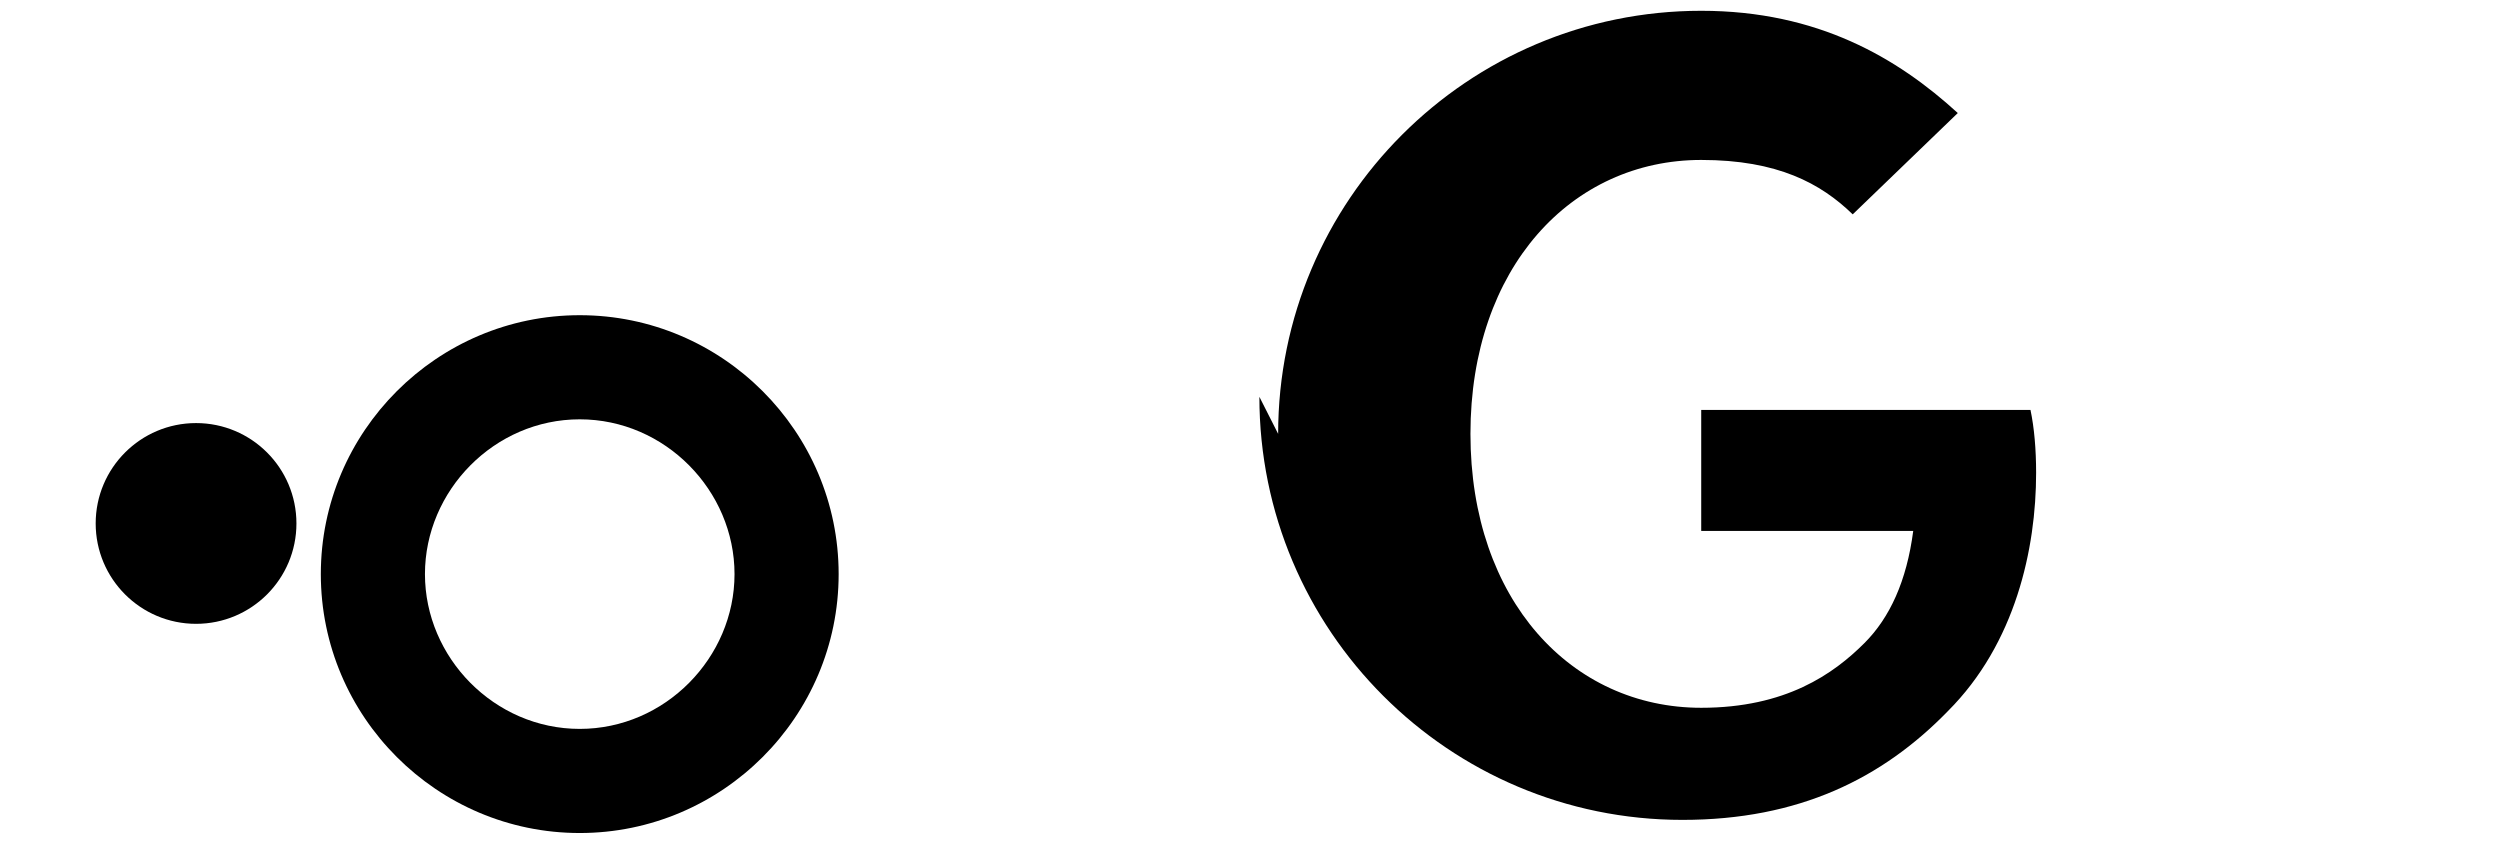
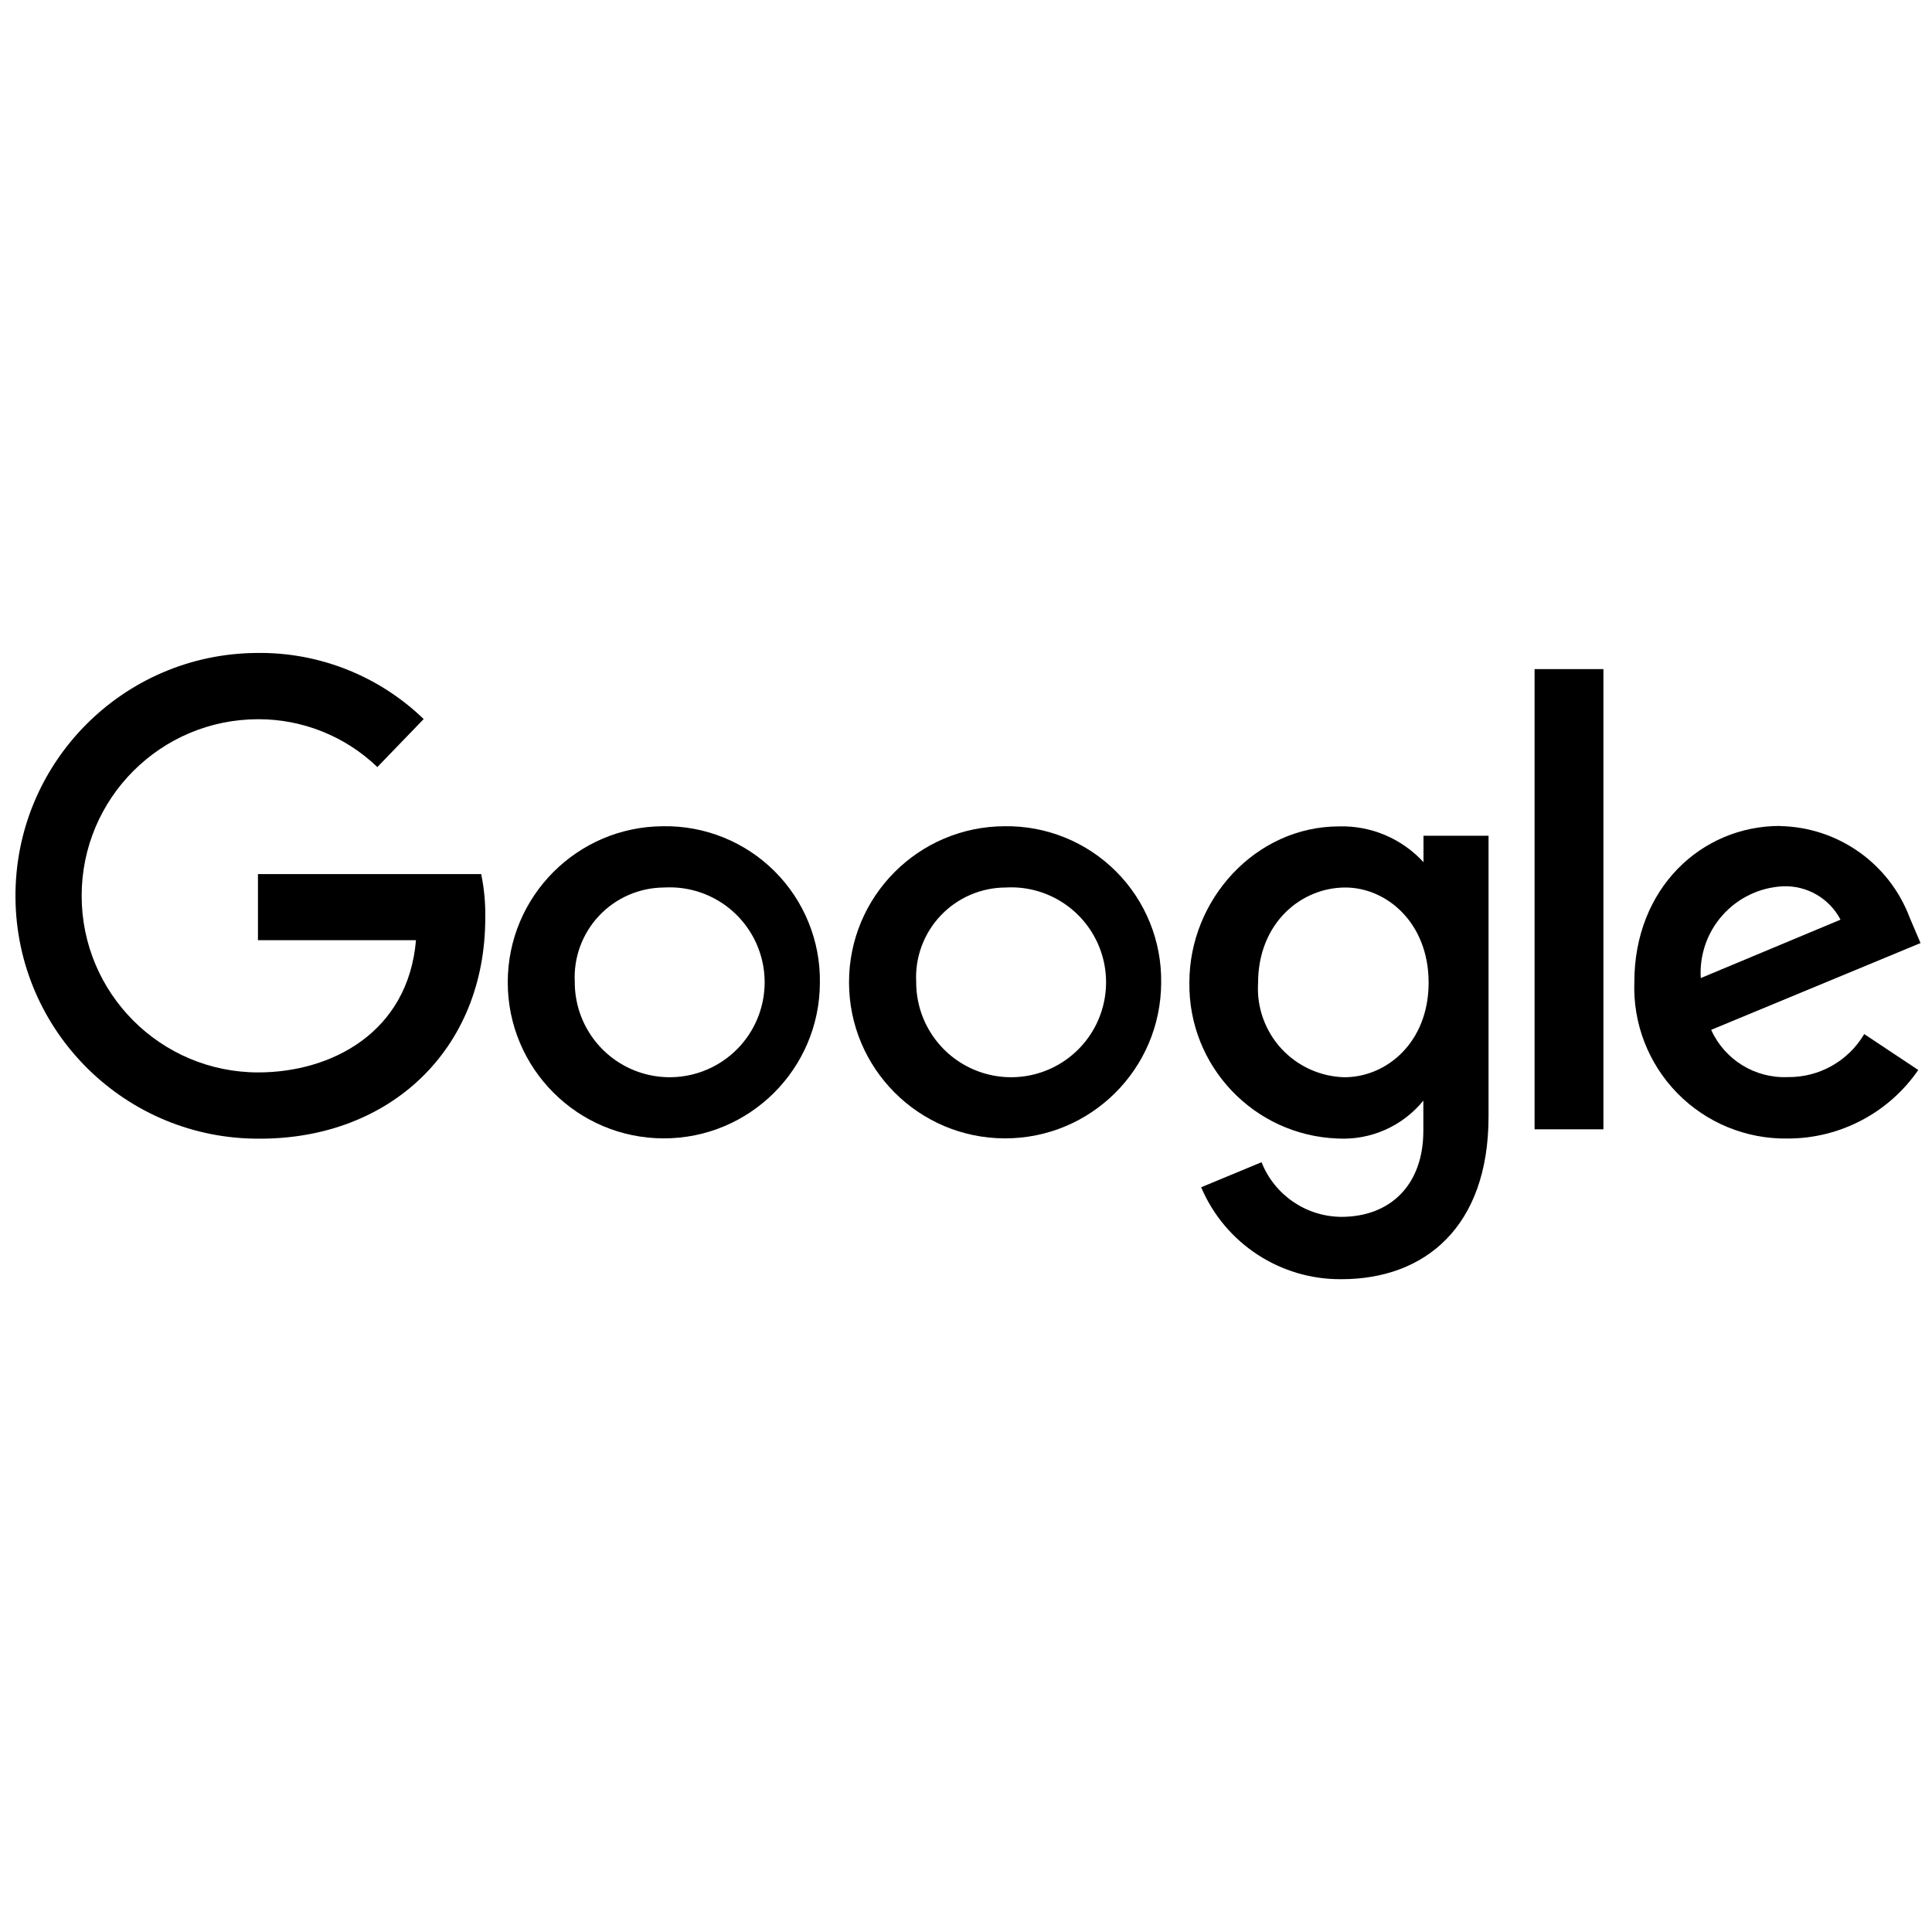
- <svg xmlns="http://www.w3.org/2000/svg" viewBox="0 0 533 181" aria-label="Google">
-   <g>
-     <path fill="#000" d="M272.5 92.5c0-49.8 40.4-90.2 90.2-90.2 24.9 0 41.9 10.1 54.7 21.8l-22.4 21.6c-6.8-6.6-16-11.6-32.3-11.6-27.6 0-49.2 22.9-49.2 58.4s21.6 58.4 49.2 58.4c18 0 28.2-7.2 34.8-13.8 5.4-5.4 9-13.2 10.4-23.9h-45.2V87.4h70.2c.8 3.8 1.2 8.4 1.2 13.4 0 16.2-4.4 36.4-18.8 50.8-14 14.4-31.8 23.2-56.6 23.2-49.8 0-90.2-40.4-90.2-90.2z" />
-     <path fill="#000" d="M123.6 67.2c-30.4 0-55.2 24.8-55.2 55.2s24.8 55.2 55.2 55.2 55.2-24.8 55.2-55.2-24.8-55.2-55.2-55.2zm0 88.2c-18.2 0-33-15.2-33-33s14.8-33 33-33 33 15.2 33 33-14.8 33-33 33z" />
-     <circle cx="41.8" cy="111.6" r="21.4" fill="#000" />
-   </g>
+ <svg xmlns="http://www.w3.org/2000/svg" viewBox="0 0 128 128" fill="currentColor">
+   <path d="M31.85 57.91H17.09v4.38h10.47c-.52 6.14-5.63 8.76-10.45 8.76a11.7 11.7 0 010-23.4A11.36 11.36 0 0125 50.82l3.07-3.18A15.59 15.59 0 0017 43.26a16.09 16.09 0 10.23 32.18c8.61 0 14.92-5.9 14.92-14.63a13.13 13.13 0 00-.27-2.9z" />
+   <path d="M43.94 54.74a10.34 10.34 0 1010.38 10.38 10.22 10.22 0 00-10.38-10.38zM44 58.8a6.29 6.29 0 11-5.92 6.26A5.95 5.95 0 0144 58.8z" />
+   <path d="M66.56 54.74a10.34 10.34 0 1010.37 10.38 10.22 10.22 0 00-10.37-10.38zm.06 4.06a6.29 6.29 0 11-5.92 6.26 5.95 5.95 0 015.92-6.26z" />
+   <path d="M88.73 54.75c-5.56 0-9.93 4.87-9.93 10.33a10.2 10.2 0 009.83 10.35 6.83 6.83 0 005.67-2.51v2c0 3.57-2.17 5.7-5.44 5.7A5.73 5.73 0 0183.58 77l-4 1.66a10 10 0 009.3 6.09c5.53 0 9.74-3.48 9.74-10.78v-18.6h-4.31v1.75a7.32 7.32 0 00-5.58-2.37zm.4 4.05c2.73 0 5.52 2.33 5.52 6.3s-2.79 6.27-5.58 6.27a5.88 5.88 0 01-5.72-6.23c0-4 2.86-6.34 5.78-6.34z" />
+   <path d="M117.93 54.72c-5.24 0-9.65 4.17-9.65 10.33a10 10 0 0010.15 10.38 10.49 10.49 0 008.66-4.54l-3.58-2.38a5.79 5.79 0 01-5.07 2.85 5.32 5.32 0 01-5.07-3.13l13.87-5.75-.72-1.69a9.36 9.36 0 00-8.6-6.06zm.18 4a4.12 4.12 0 013.83 2.21l-9.26 3.87a5.74 5.74 0 015.43-6.08z" />
+   <path d="M101.67 74.82h4.56V44.33h-4.56z" />
</svg>
